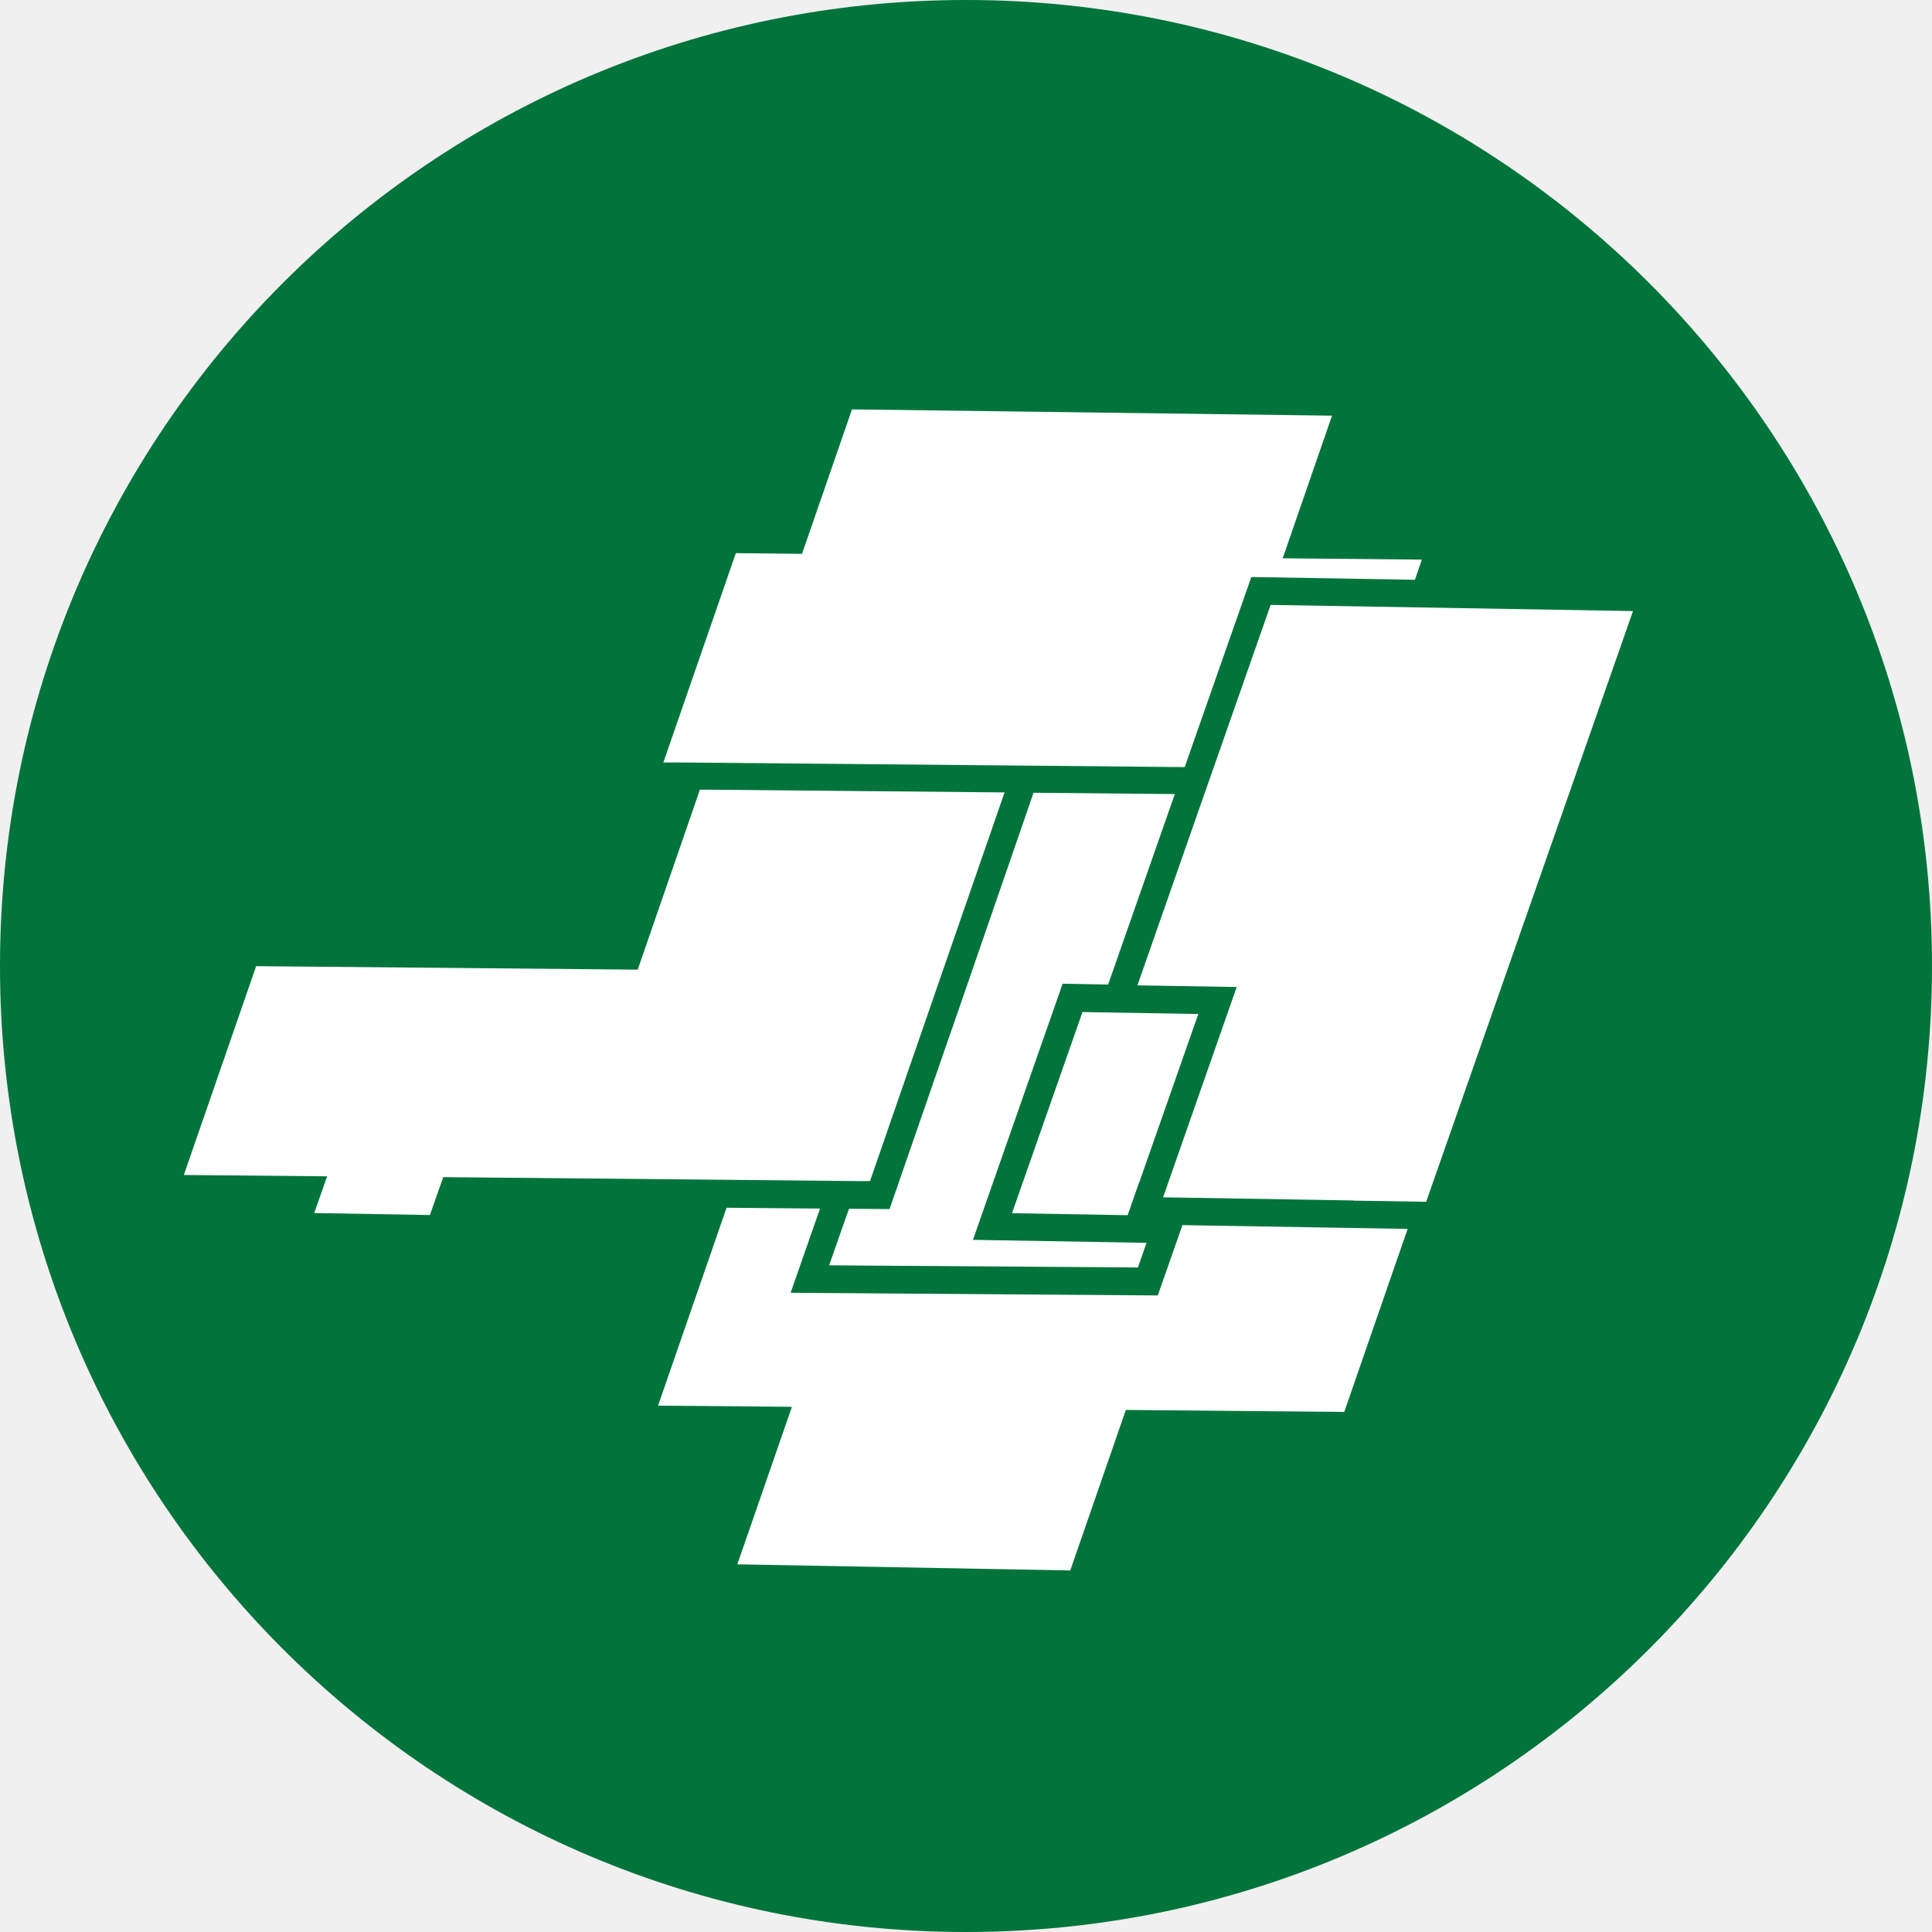
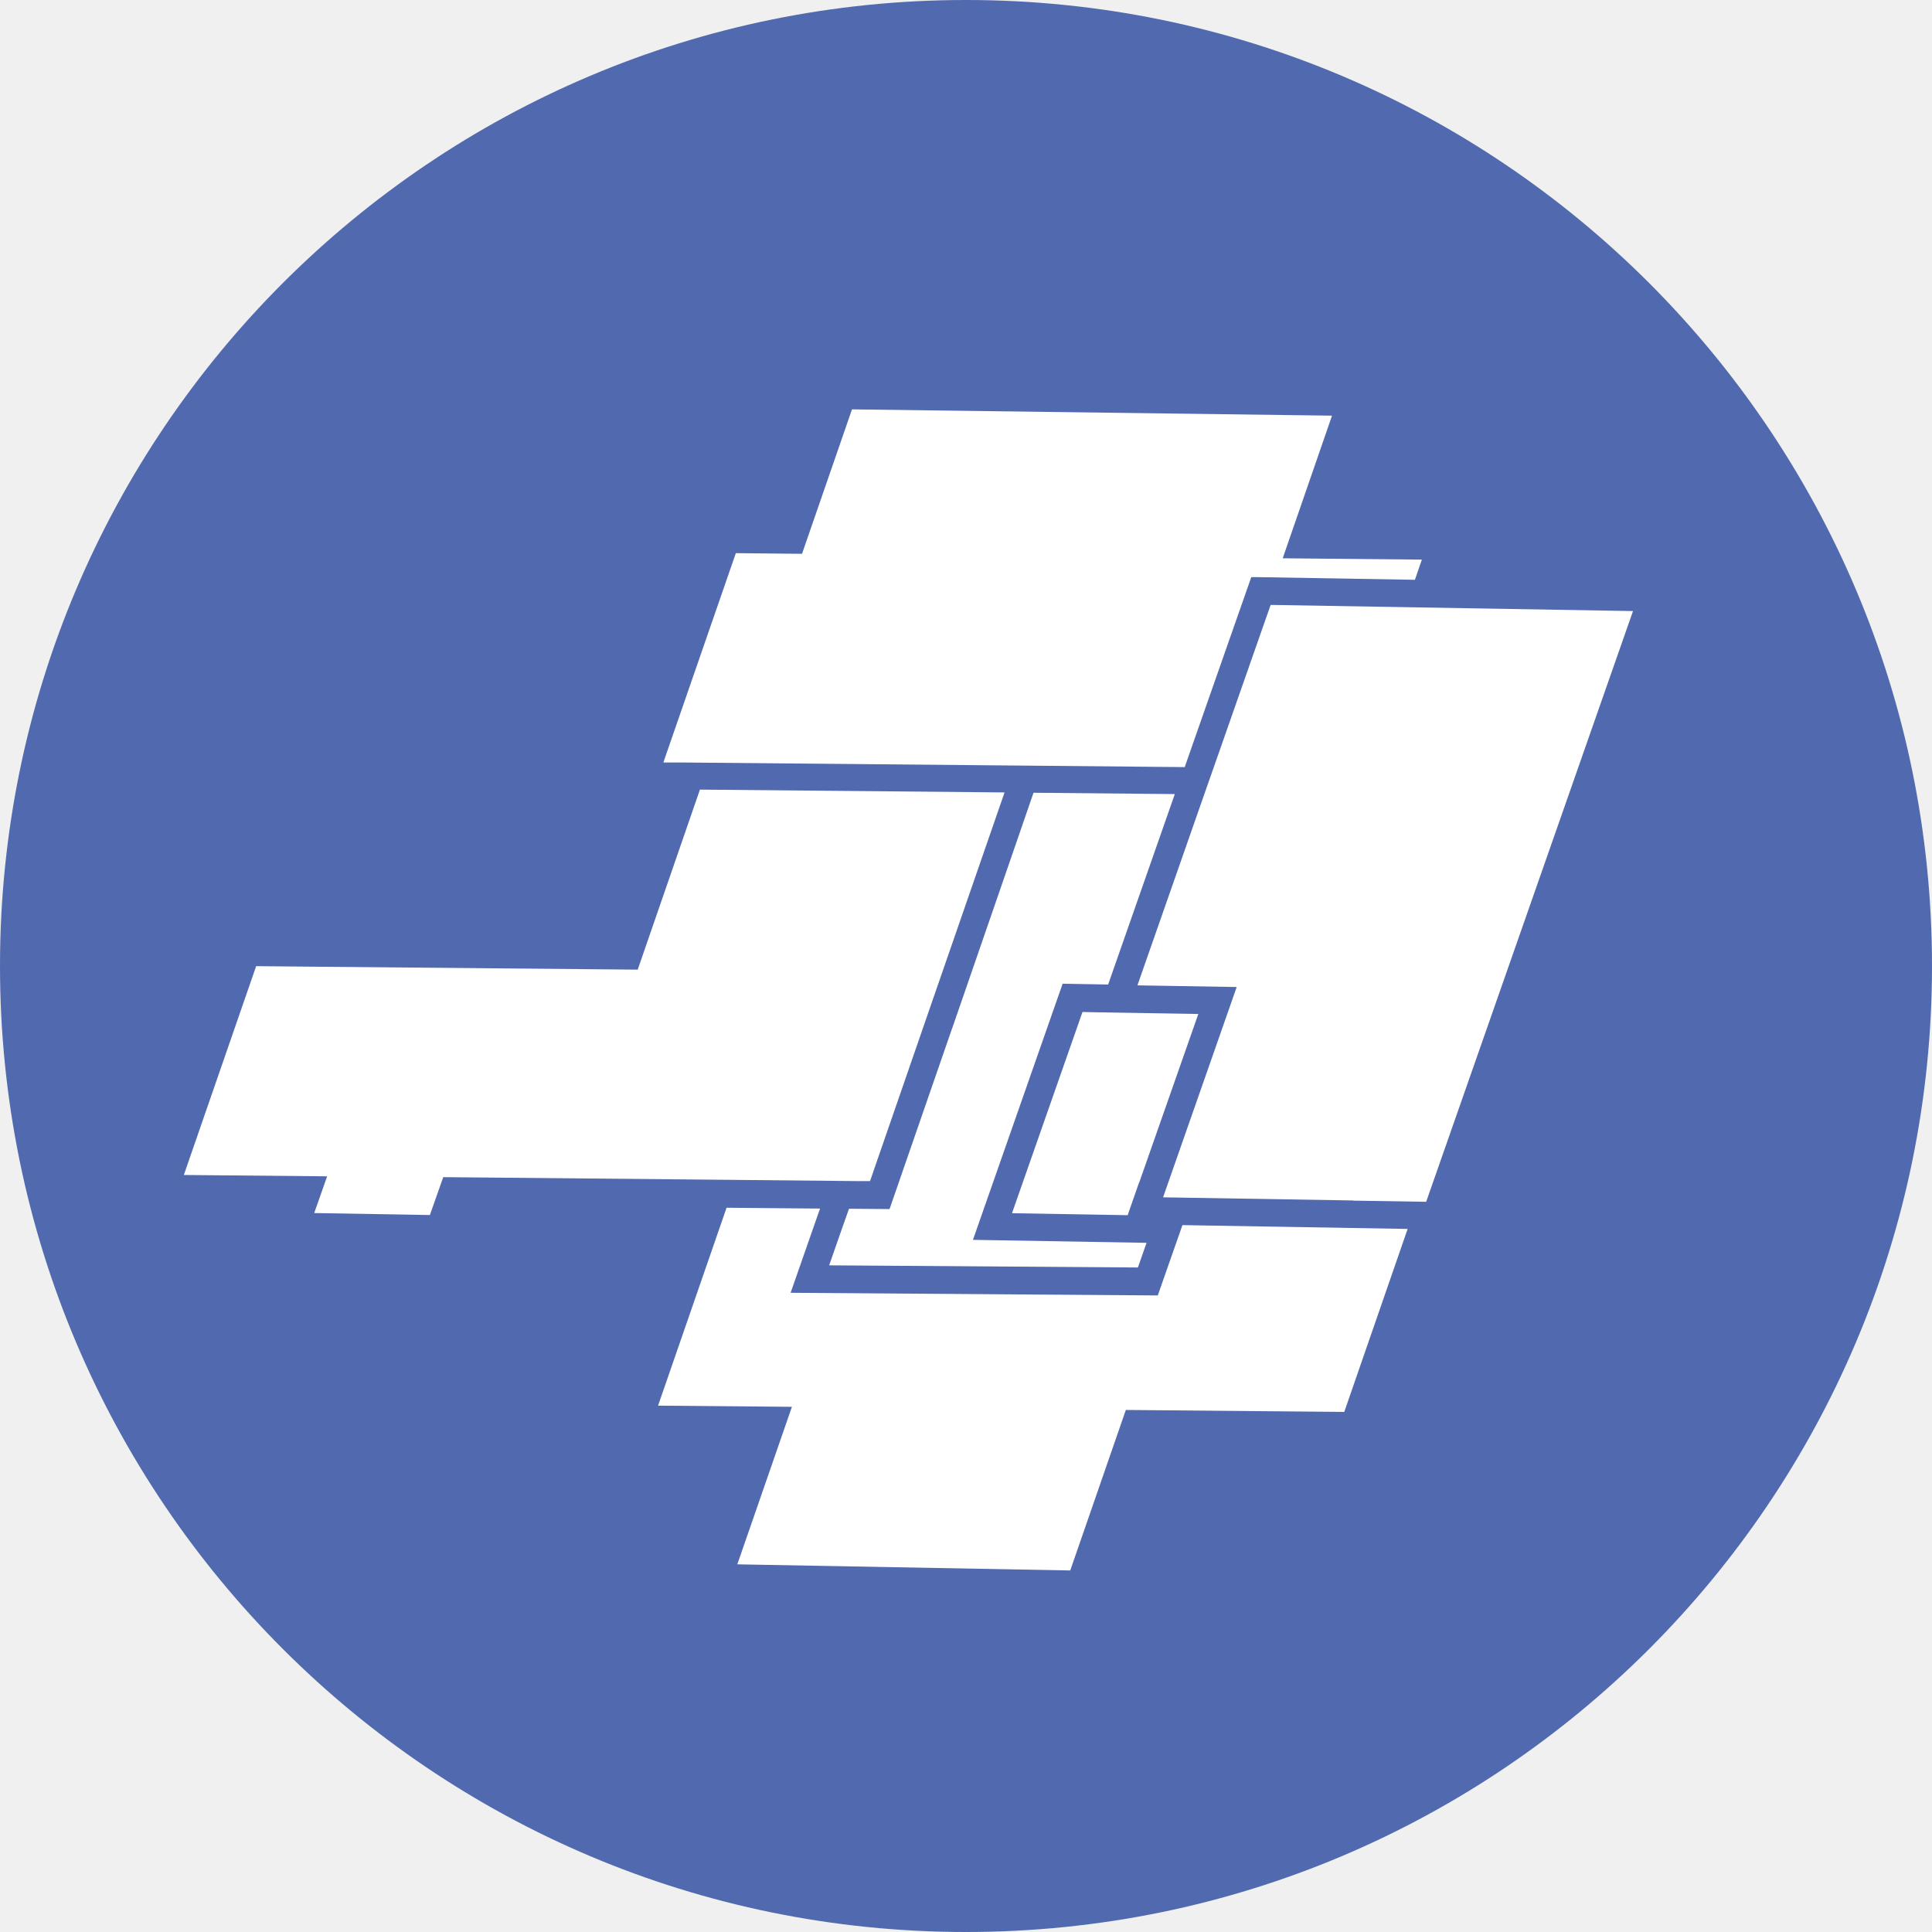
<svg xmlns="http://www.w3.org/2000/svg" id="Camada_2" data-name="Camada 2" viewBox="0 0 116.76 116.76">
  <defs>
    <style>
      .cls-1 {
        fill: #fff;
      }

      .cls-2 {
-         fill: #01743c;
+         fill: #516aaf;
      }
    </style>
  </defs>
  <g id="Layer_1" data-name="Layer 1">
    <circle class="cls-2" cx="58.38" cy="58.38" r="58.38" />
    <path class="cls-1" d="M68.84,71.46l-.69,1.98-6.99-.12,4.26-12.16,1,.02h0s6,.1,6,.1l-3.57,10.18Zm-11.3-9.3h0s0,0,0,0l3.71-10.74,1.21-3.51,8.54,.08-4.03,11.51-2.75-.05-5.42,15.48,10.49,.18-.52,1.49-18.66-.13,.75-2.15,.45-1.27,2.45,.02,3.78-10.92Zm24.24,10.39l-11.49-.19,4.45-12.71-6-.1,4.23-12.09h0l.31-.88h0l3.51-10.02h.17s21.73,.37,21.73,.37l-12.5,35.7-4.41-.07Zm-41.68-26.5l4.37-12.62,4,.04,3.02-8.73,29.01,.38-2.98,8.62,8.41,.08-.42,1.22-9.41-.16h-.48s0,0,0,0l-3.2,9.13-.71,2.03h0l-.11,.32-8.55-.08h0s-21.93-.2-21.93-.2h-1.02Zm-13.32,25.11l-.8,2.27-6.99-.12,.78-2.22-8.66-.08,4.37-12.62,23.06,.21,3.76-10.88,18.41,.17-4.35,12.56h0s-3.78,10.93-3.78,10.93h-.68s-9.18-.09-9.18-.09h0s-15.94-.15-15.94-.15Zm54.45,14.17l-13.19-.12-3.36,9.7-20.12-.37,3.3-9.52-8.09-.07,4.14-11.96,5.65,.05-.1,.28-1.68,4.81,22.19,.16,1.49-4.25,13.61,.23-3.83,11.06Z" />
  </g>
</svg>
